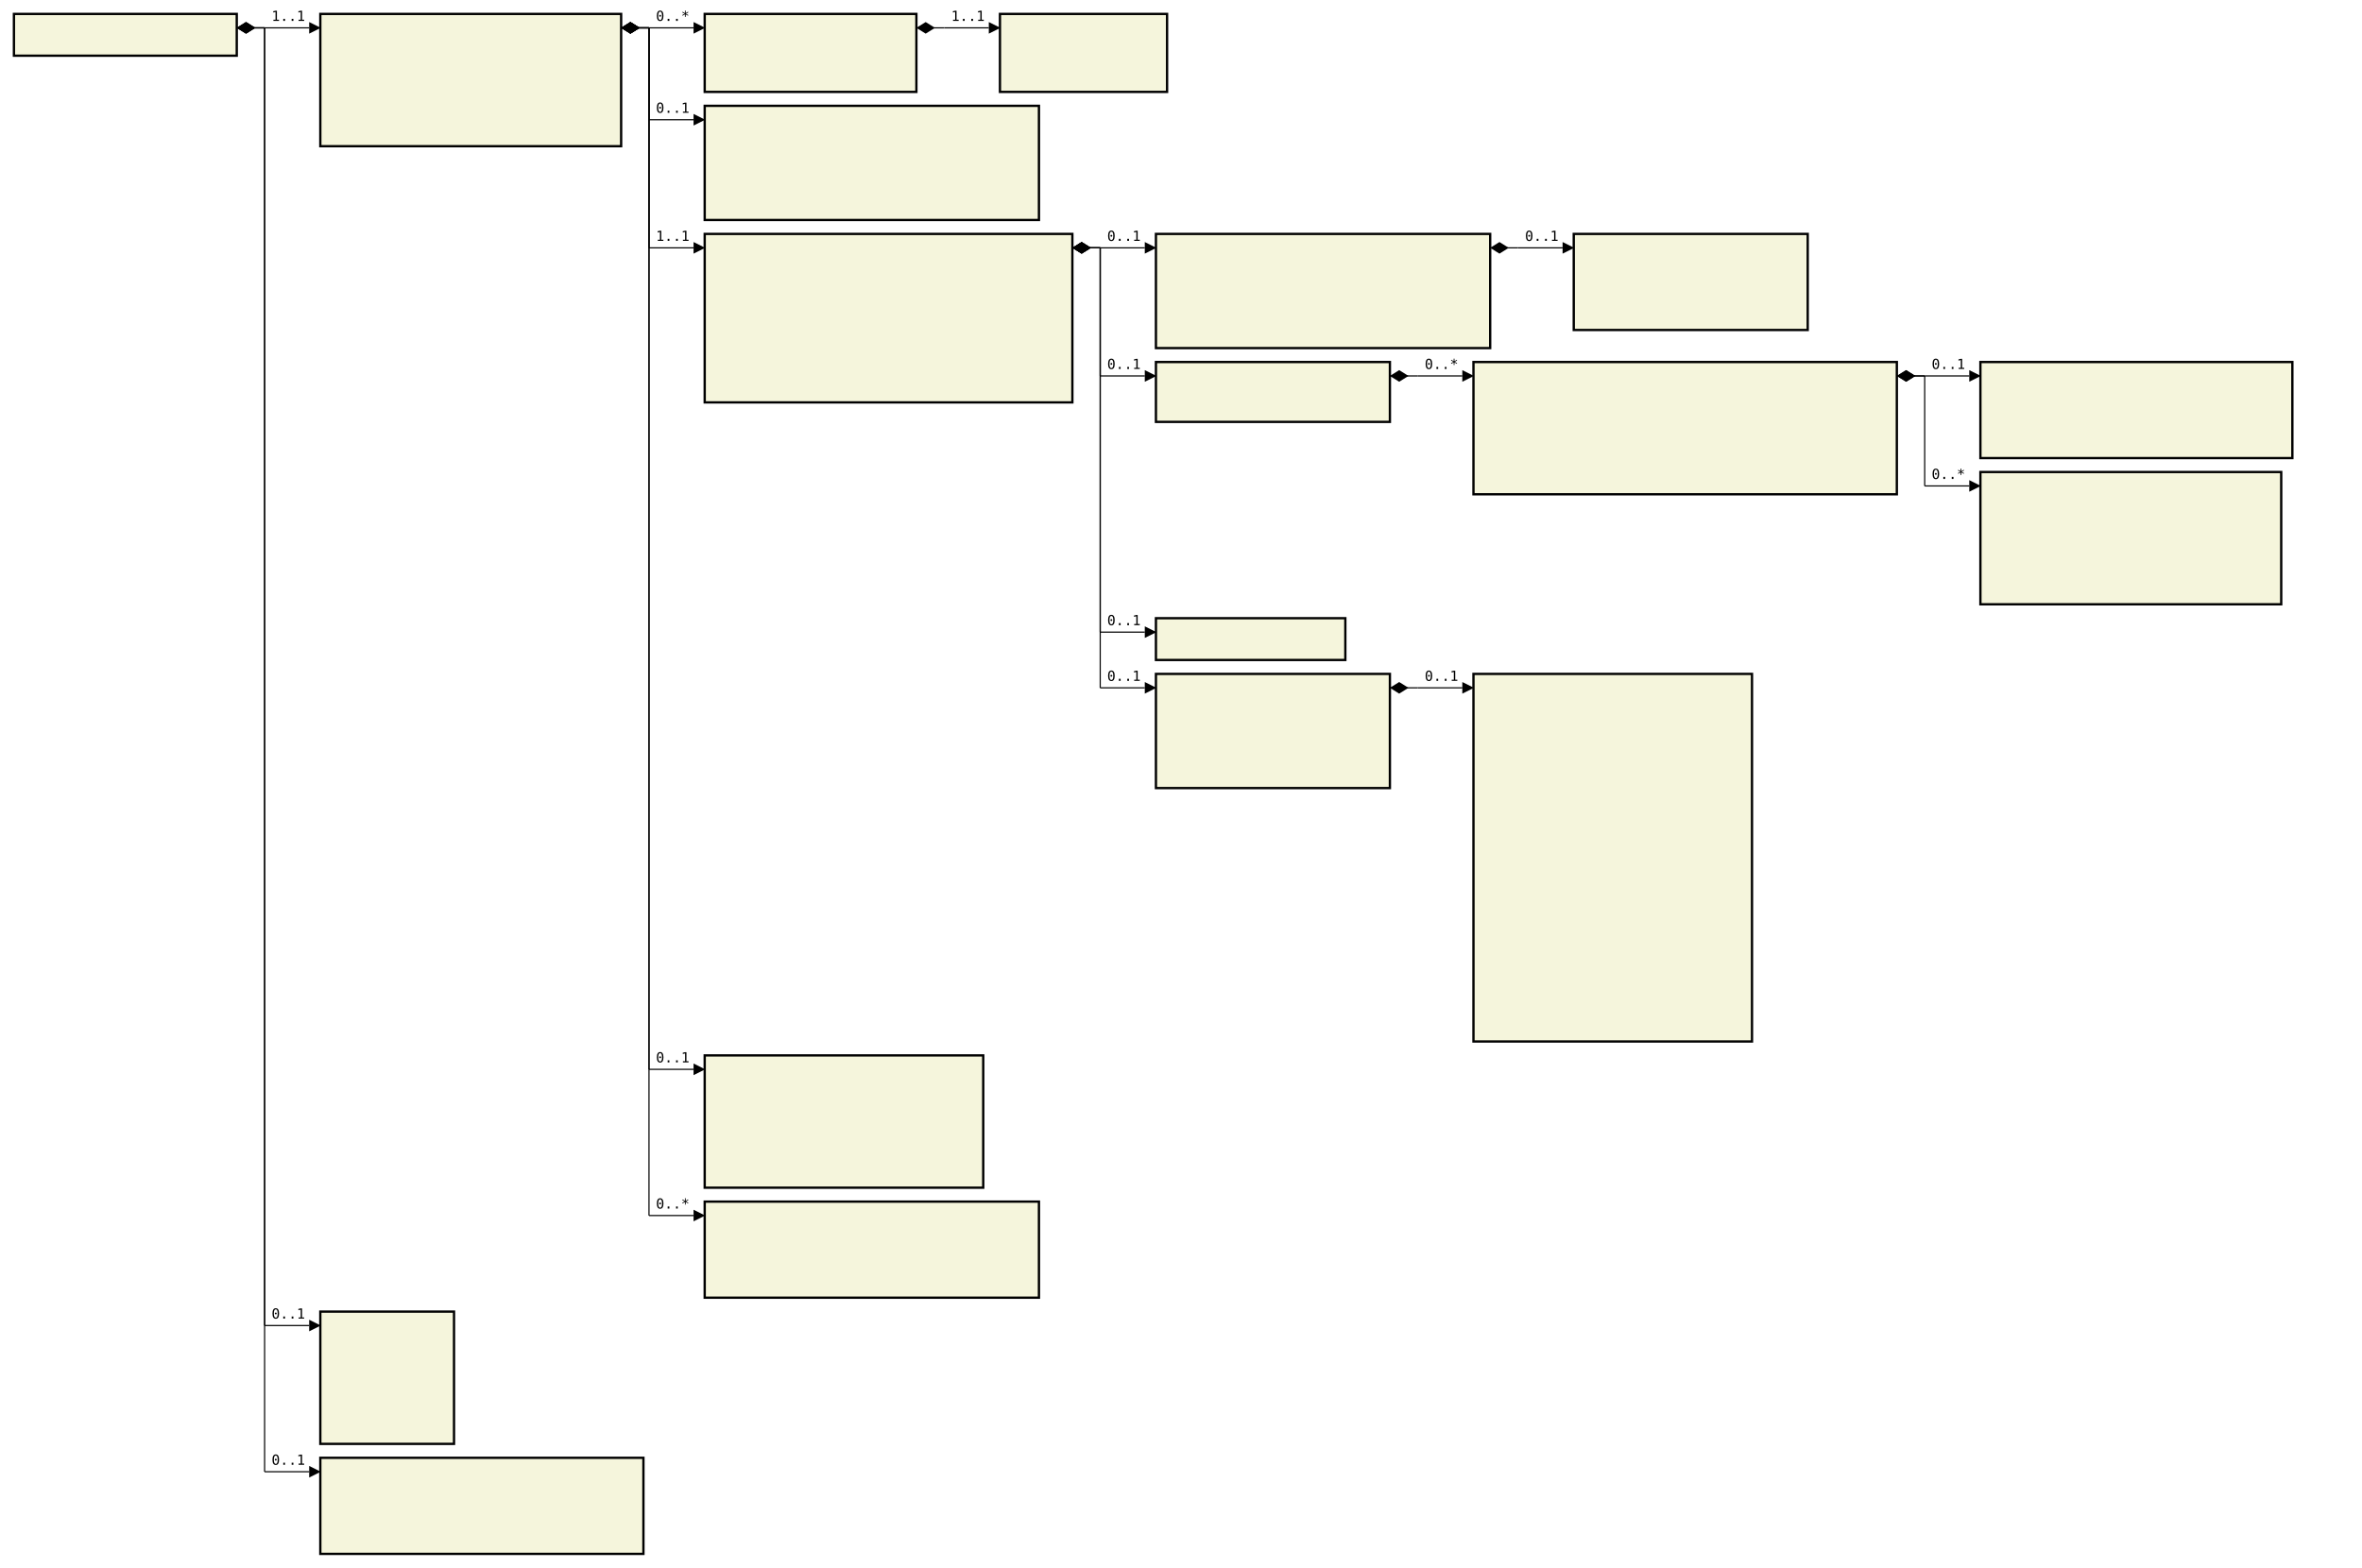
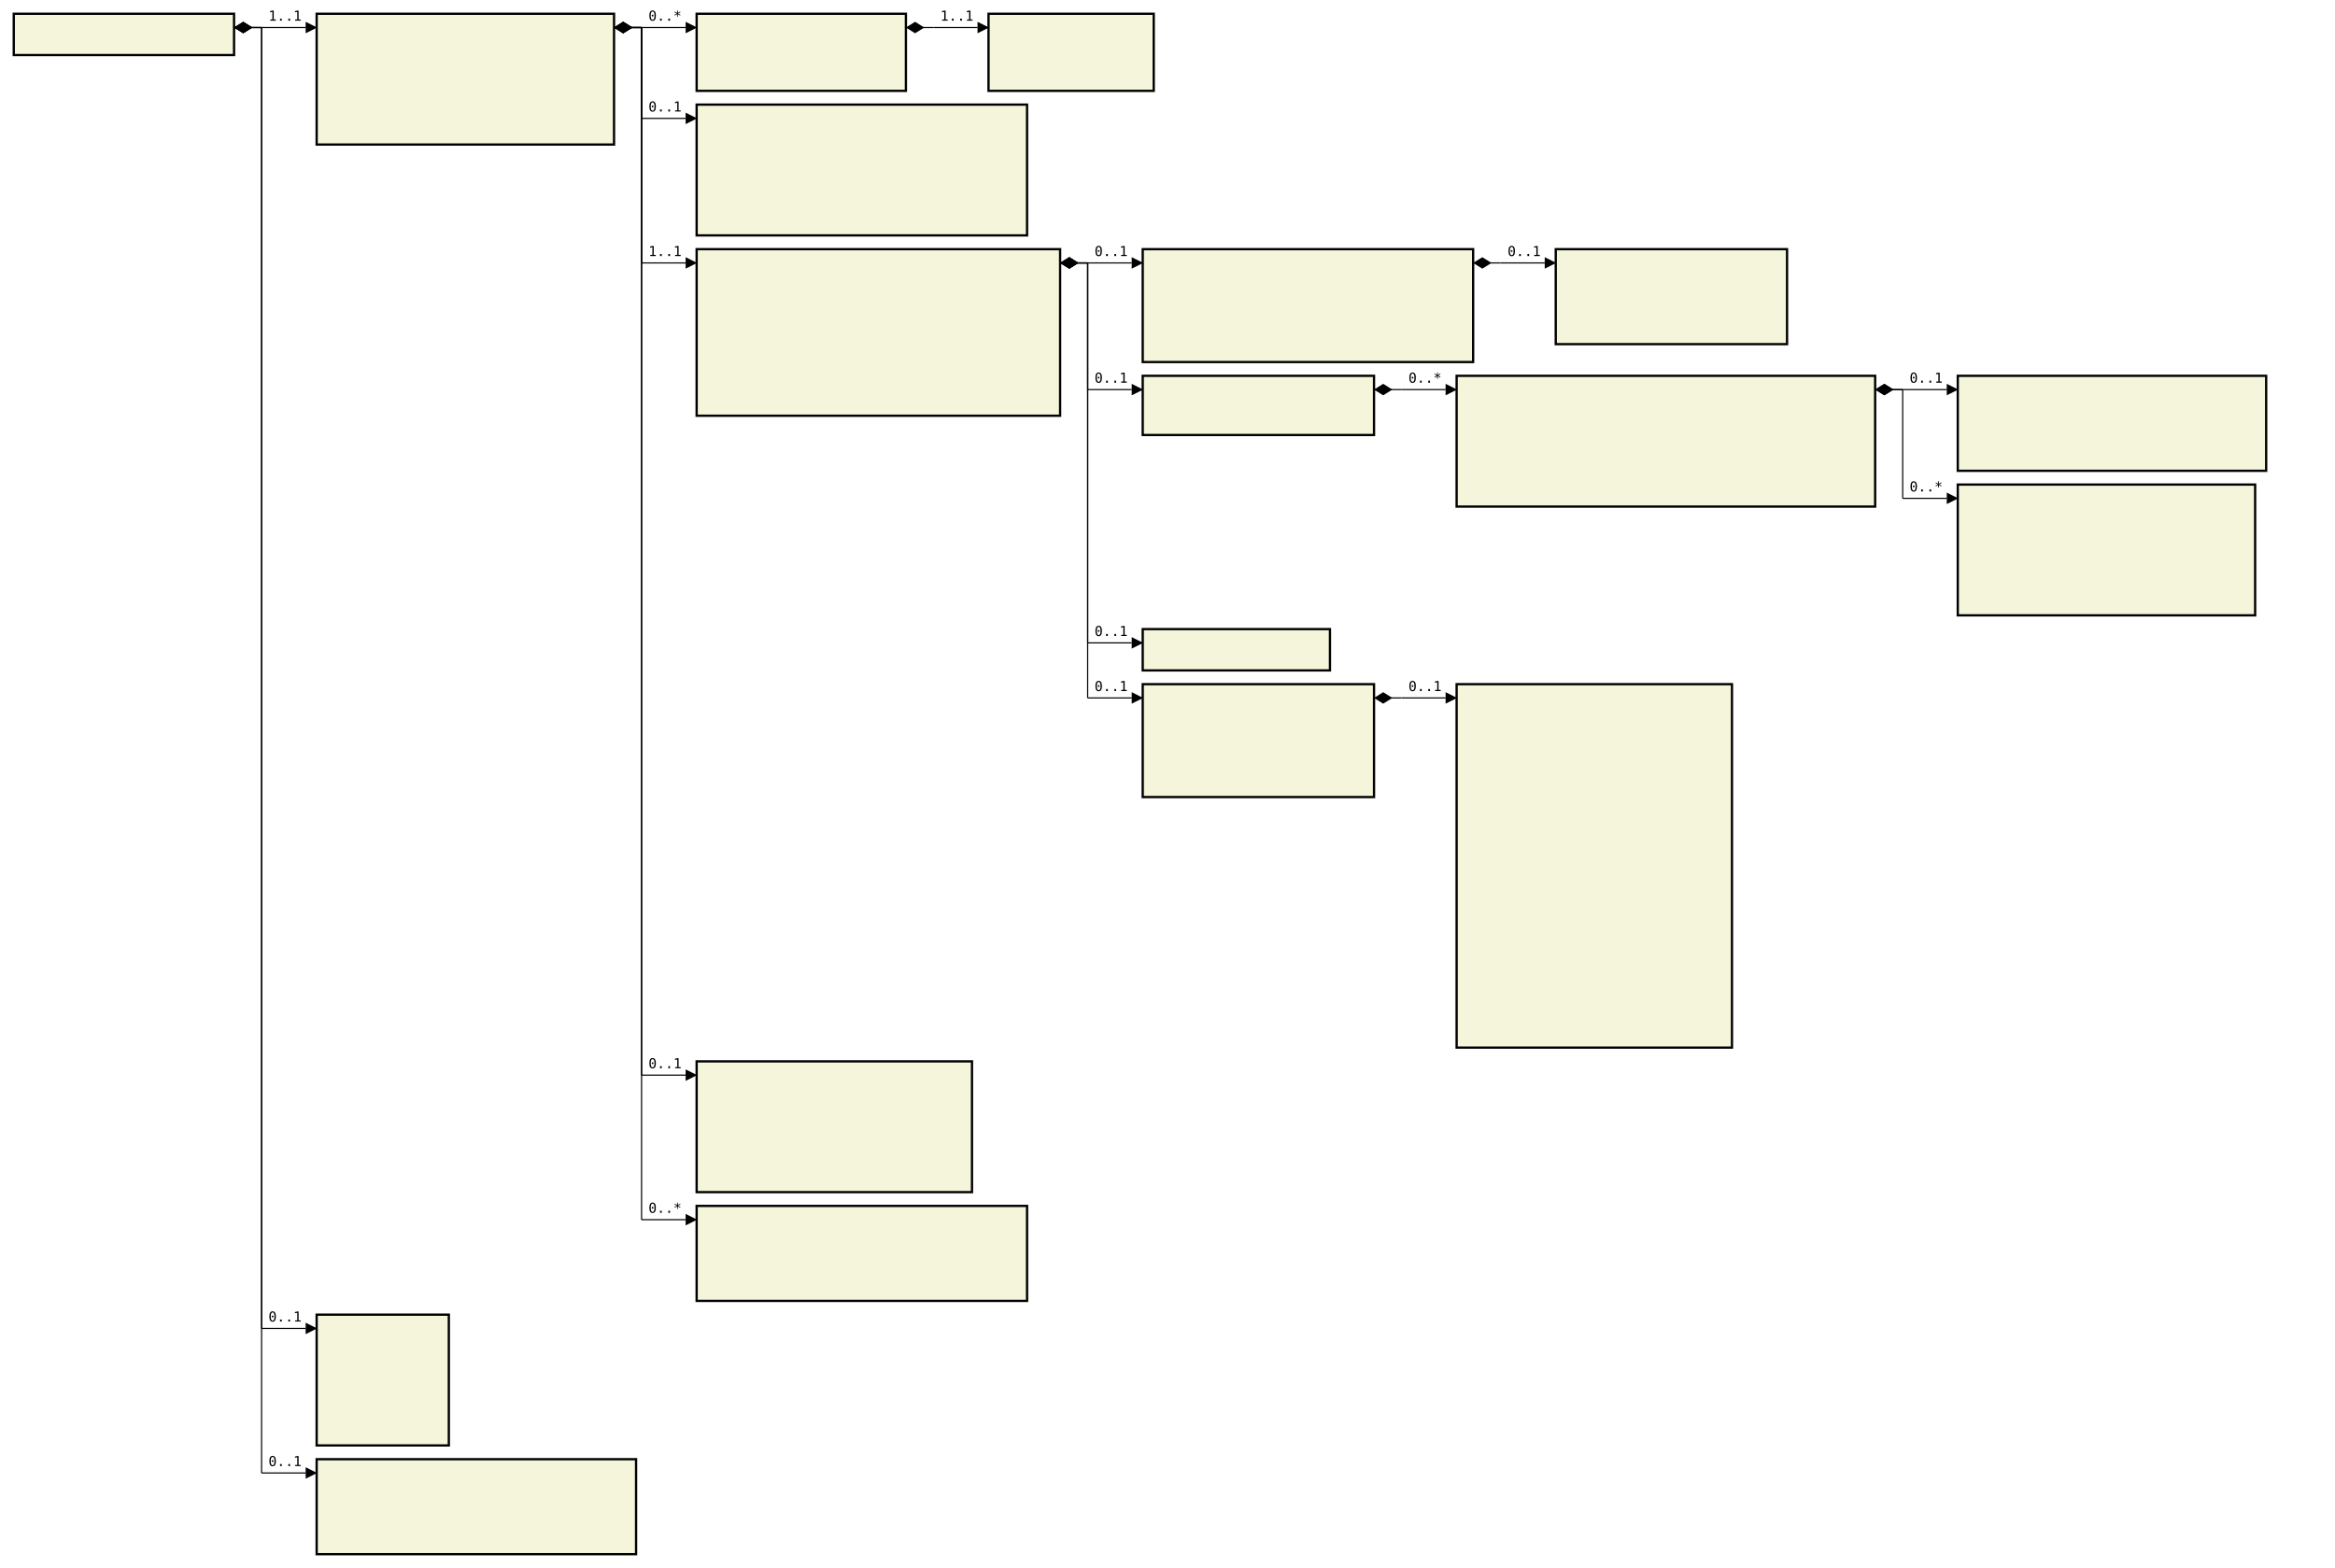
- <svg xmlns="http://www.w3.org/2000/svg" font-family="monospace" width="169.6em" height="112.6em" style="background-color:white">
+ <svg xmlns="http://www.w3.org/2000/svg" font-family="monospace" width="169.6em" height="113.9em" style="background-color:white">
  <defs>
    <marker id="Triangle" viewBox="0 0 10 10" refX="0" refY="5" markerUnits="strokeWidth" markerWidth="15" markerHeight="10" orient="auto">
      <path d="M 0 0 L 10 5 L 0 10 z" />
    </marker>
    <marker id="Diamond" viewBox="0 0 16 10" refX="0" refY="5" markerUnits="strokeWidth" markerWidth="20" markerHeight="10" orient="auto">
      <path d="M 0 5 L 8 10 L 16 5 L 8 0 z" />
    </marker>
  </defs>
  <rect x="1em" y="1em" width="16em" height="3em" fill="beige" stroke="black" stroke-width="2" />
  <text style="font-weight:bold" text-anchor="middle" x="9em" y="2.3em" fill="black">
</text>
  <rect x="23em" y="1em" width="21.6em" height="9.5em" fill="beige" stroke="black" stroke-width="2" />
  <text style="font-weight:bold" text-anchor="middle" x="33.8em" y="2.3em" fill="black">
</text>
  <text x="24em" y="4.3em" fill="darkslateblue">
</text>
  <text x="24em" y="5.6em" fill="darkslateblue">
</text>
  <text x="24em" y="6.9em" fill="darkslateblue">
</text>
  <text x="24em" y="8.2em" fill="darkslateblue">
</text>
  <text x="24em" y="9.5em" fill="darkslateblue">
</text>
  <rect x="50.6em" y="1em" width="15.2em" height="5.6em" fill="beige" stroke="black" stroke-width="2" />
  <text style="font-weight:bold" text-anchor="middle" x="58.2em" y="2.3em" fill="black">
</text>
  <text x="51.6em" y="4.3em" fill="darkslateblue">
</text>
  <text x="51.6em" y="5.6em" fill="darkslateblue">
</text>
  <rect x="71.8em" y="1em" width="12em" height="5.6em" fill="beige" stroke="black" stroke-width="2" />
  <text style="font-weight:bold" text-anchor="middle" x="77.8em" y="2.3em" fill="black">
</text>
  <text x="72.8em" y="4.3em" fill="darkslateblue">
</text>
  <text x="72.8em" y="5.6em" fill="darkslateblue">
</text>
-   <rect x="50.6em" y="7.6em" width="24em" height="8.2em" fill="beige" stroke="black" stroke-width="2" />
+   <rect x="50.6em" y="7.6em" width="24em" height="9.5em" fill="beige" stroke="black" stroke-width="2" />
  <text style="font-weight:bold" text-anchor="middle" x="62.6em" y="8.9em" fill="black">
</text>
  <text x="51.6em" y="10.9em" fill="darkslateblue">
</text>
  <text x="51.6em" y="12.2em" fill="darkslateblue">
</text>
  <text x="51.6em" y="13.5em" fill="darkslateblue">
</text>
  <text x="51.6em" y="14.8em" fill="darkslateblue">
</text>
-   <rect x="50.6em" y="16.8em" width="26.4em" height="12.1em" fill="beige" stroke="black" stroke-width="2" />
-   <text style="font-weight:bold" text-anchor="middle" x="63.8em" y="18.1em" fill="black">
- </text>
-   <text x="51.6em" y="20.1em" fill="darkslateblue">
+   <text x="51.6em" y="16.1em" fill="darkslateblue">
+ </text>
+   <rect x="50.6em" y="18.1em" width="26.4em" height="12.1em" fill="beige" stroke="black" stroke-width="2" />
+   <text style="font-weight:bold" text-anchor="middle" x="63.8em" y="19.4em" fill="black">
</text>
  <text x="51.6em" y="21.4em" fill="darkslateblue">
</text>
  <text x="51.6em" y="22.7em" fill="darkslateblue">
</text>
  <text x="51.6em" y="24em" fill="darkslateblue">
</text>
  <text x="51.6em" y="25.3em" fill="darkslateblue">
</text>
  <text x="51.6em" y="26.6em" fill="darkslateblue">
</text>
  <text x="51.6em" y="27.9em" fill="darkslateblue">
</text>
-   <rect x="83em" y="16.8em" width="24em" height="8.2em" fill="beige" stroke="black" stroke-width="2" />
-   <text style="font-weight:bold" text-anchor="middle" x="95em" y="18.1em" fill="black">
- </text>
-   <text x="84em" y="20.1em" fill="darkslateblue">
+   <text x="51.6em" y="29.2em" fill="darkslateblue">
+ </text>
+   <rect x="83em" y="18.1em" width="24em" height="8.2em" fill="beige" stroke="black" stroke-width="2" />
+   <text style="font-weight:bold" text-anchor="middle" x="95em" y="19.4em" fill="black">
</text>
  <text x="84em" y="21.4em" fill="darkslateblue">
</text>
  <text x="84em" y="22.7em" fill="darkslateblue">
</text>
  <text x="84em" y="24em" fill="darkslateblue">
</text>
-   <rect x="113em" y="16.8em" width="16.8em" height="6.9em" fill="beige" stroke="black" stroke-width="2" />
-   <text style="font-weight:bold" text-anchor="middle" x="121.4em" y="18.1em" fill="black">
- </text>
-   <text x="114em" y="20.1em" fill="darkslateblue">
+   <text x="84em" y="25.3em" fill="darkslateblue">
+ </text>
+   <rect x="113em" y="18.1em" width="16.8em" height="6.9em" fill="beige" stroke="black" stroke-width="2" />
+   <text style="font-weight:bold" text-anchor="middle" x="121.4em" y="19.4em" fill="black">
</text>
  <text x="114em" y="21.4em" fill="darkslateblue">
</text>
  <text x="114em" y="22.7em" fill="darkslateblue">
</text>
-   <rect x="83em" y="26em" width="16.8em" height="4.3em" fill="beige" stroke="black" stroke-width="2" />
-   <text style="font-weight:bold" text-anchor="middle" x="91.4em" y="27.3em" fill="black">
- </text>
-   <text x="84em" y="29.3em" fill="darkslateblue">
- </text>
-   <rect x="105.8em" y="26em" width="30.4em" height="9.5em" fill="beige" stroke="black" stroke-width="2" />
-   <text style="font-weight:bold" text-anchor="middle" x="121em" y="27.3em" fill="black">
- </text>
-   <text x="106.8em" y="29.3em" fill="darkslateblue">
+   <text x="114em" y="24em" fill="darkslateblue">
+ </text>
+   <rect x="83em" y="27.3em" width="16.8em" height="4.3em" fill="beige" stroke="black" stroke-width="2" />
+   <text style="font-weight:bold" text-anchor="middle" x="91.4em" y="28.6em" fill="black">
+ </text>
+   <text x="84em" y="30.6em" fill="darkslateblue">
+ </text>
+   <rect x="105.8em" y="27.3em" width="30.4em" height="9.5em" fill="beige" stroke="black" stroke-width="2" />
+   <text style="font-weight:bold" text-anchor="middle" x="121em" y="28.6em" fill="black">
</text>
  <text x="106.8em" y="30.6em" fill="darkslateblue">
</text>
  <text x="106.8em" y="31.9em" fill="darkslateblue">
</text>
  <text x="106.8em" y="33.2em" fill="darkslateblue">
</text>
  <text x="106.8em" y="34.5em" fill="darkslateblue">
</text>
-   <rect x="142.2em" y="26em" width="22.4em" height="6.9em" fill="beige" stroke="black" stroke-width="2" />
-   <text style="font-weight:bold" text-anchor="middle" x="153.4em" y="27.3em" fill="black">
- </text>
-   <text x="143.2em" y="29.3em" fill="darkslateblue">
+   <text x="106.8em" y="35.8em" fill="darkslateblue">
+ </text>
+   <rect x="142.2em" y="27.3em" width="22.4em" height="6.9em" fill="beige" stroke="black" stroke-width="2" />
+   <text style="font-weight:bold" text-anchor="middle" x="153.4em" y="28.6em" fill="black">
</text>
  <text x="143.2em" y="30.6em" fill="darkslateblue">
</text>
  <text x="143.2em" y="31.9em" fill="darkslateblue">
</text>
-   <rect x="142.2em" y="33.9em" width="21.6em" height="9.5em" fill="beige" stroke="black" stroke-width="2" />
-   <text style="font-weight:bold" text-anchor="middle" x="153em" y="35.2em" fill="black">
- </text>
-   <text x="143.2em" y="37.2em" fill="darkslateblue">
+   <text x="143.2em" y="33.2em" fill="darkslateblue">
+ </text>
+   <rect x="142.2em" y="35.2em" width="21.6em" height="9.5em" fill="beige" stroke="black" stroke-width="2" />
+   <text style="font-weight:bold" text-anchor="middle" x="153em" y="36.5em" fill="black">
</text>
  <text x="143.2em" y="38.5em" fill="darkslateblue">
</text>
  <text x="143.2em" y="39.8em" fill="darkslateblue">
</text>
  <text x="143.2em" y="41.1em" fill="darkslateblue">
</text>
  <text x="143.2em" y="42.4em" fill="darkslateblue">
</text>
-   <rect x="83em" y="44.4em" width="13.6em" height="3em" fill="beige" stroke="black" stroke-width="2" />
-   <text style="font-weight:bold" text-anchor="middle" x="89.8em" y="45.7em" fill="black">
- </text>
-   <rect x="83em" y="48.4em" width="16.8em" height="8.2em" fill="beige" stroke="black" stroke-width="2" />
-   <text style="font-weight:bold" text-anchor="middle" x="91.4em" y="49.7em" fill="black">
- </text>
-   <text x="84em" y="51.7em" fill="darkslateblue">
+   <text x="143.2em" y="43.7em" fill="darkslateblue">
+ </text>
+   <rect x="83em" y="45.7em" width="13.6em" height="3em" fill="beige" stroke="black" stroke-width="2" />
+   <text style="font-weight:bold" text-anchor="middle" x="89.8em" y="47em" fill="black">
+ </text>
+   <rect x="83em" y="49.7em" width="16.8em" height="8.2em" fill="beige" stroke="black" stroke-width="2" />
+   <text style="font-weight:bold" text-anchor="middle" x="91.4em" y="51em" fill="black">
</text>
  <text x="84em" y="53em" fill="darkslateblue">
</text>
  <text x="84em" y="54.3em" fill="darkslateblue">
</text>
  <text x="84em" y="55.6em" fill="darkslateblue">
</text>
-   <rect x="105.8em" y="48.4em" width="20em" height="26.4em" fill="beige" stroke="black" stroke-width="2" />
-   <text style="font-weight:bold" text-anchor="middle" x="115.8em" y="49.7em" fill="black">
- </text>
-   <text x="106.8em" y="51.7em" fill="darkslateblue">
+   <text x="84em" y="56.9em" fill="darkslateblue">
+ </text>
+   <rect x="105.8em" y="49.7em" width="20em" height="26.4em" fill="beige" stroke="black" stroke-width="2" />
+   <text style="font-weight:bold" text-anchor="middle" x="115.8em" y="51em" fill="black">
</text>
  <text x="106.8em" y="53em" fill="darkslateblue">
</text>
  <text x="106.8em" y="54.3em" fill="darkslateblue">
</text>
  <text x="106.8em" y="55.6em" fill="darkslateblue">
</text>
  <text x="106.8em" y="56.9em" fill="darkslateblue">
</text>
  <text x="106.8em" y="58.2em" fill="darkslateblue">
</text>
  <text x="106.8em" y="59.5em" fill="darkslateblue">
</text>
  <text x="106.8em" y="60.8em" fill="darkslateblue">
</text>
  <text x="106.8em" y="62.1em" fill="darkslateblue">
</text>
  <text x="106.8em" y="63.4em" fill="darkslateblue">
</text>
  <text x="106.8em" y="64.7em" fill="darkslateblue">
</text>
  <text x="106.8em" y="66em" fill="darkslateblue">
</text>
  <text x="106.8em" y="67.3em" fill="darkslateblue">
</text>
  <text x="106.8em" y="68.6em" fill="darkslateblue">
</text>
  <text x="106.8em" y="69.9em" fill="darkslateblue">
</text>
  <text x="106.8em" y="71.2em" fill="darkslateblue">
</text>
  <text x="106.8em" y="72.5em" fill="darkslateblue">
</text>
  <text x="106.8em" y="73.8em" fill="darkslateblue">
</text>
-   <rect x="50.6em" y="75.8em" width="20em" height="9.5em" fill="beige" stroke="black" stroke-width="2" />
-   <text style="font-weight:bold" text-anchor="middle" x="60.6em" y="77.1em" fill="black">
- </text>
-   <text x="51.6em" y="79.1em" fill="darkslateblue">
+   <text x="106.8em" y="75.1em" fill="darkslateblue">
+ </text>
+   <rect x="50.6em" y="77.1em" width="20em" height="9.5em" fill="beige" stroke="black" stroke-width="2" />
+   <text style="font-weight:bold" text-anchor="middle" x="60.6em" y="78.4em" fill="black">
</text>
  <text x="51.6em" y="80.4em" fill="darkslateblue">
</text>
  <text x="51.6em" y="81.7em" fill="darkslateblue">
</text>
  <text x="51.6em" y="83em" fill="darkslateblue">
</text>
  <text x="51.6em" y="84.3em" fill="darkslateblue">
</text>
-   <rect x="50.6em" y="86.3em" width="24em" height="6.9em" fill="beige" stroke="black" stroke-width="2" />
-   <text style="font-weight:bold" text-anchor="middle" x="62.6em" y="87.6em" fill="black">
- </text>
-   <text x="51.6em" y="89.6em" fill="darkslateblue">
+   <text x="51.6em" y="85.6em" fill="darkslateblue">
+ </text>
+   <rect x="50.6em" y="87.6em" width="24em" height="6.9em" fill="beige" stroke="black" stroke-width="2" />
+   <text style="font-weight:bold" text-anchor="middle" x="62.6em" y="88.9em" fill="black">
</text>
  <text x="51.6em" y="90.9em" fill="darkslateblue">
</text>
  <text x="51.6em" y="92.2em" fill="darkslateblue">
</text>
-   <rect x="23em" y="94.2em" width="9.6em" height="9.5em" fill="beige" stroke="black" stroke-width="2" />
-   <text style="font-weight:bold" text-anchor="middle" x="27.8em" y="95.5em" fill="black">
- </text>
-   <text x="24em" y="97.5em" fill="darkslateblue">
+   <text x="51.6em" y="93.5em" fill="darkslateblue">
+ </text>
+   <rect x="23em" y="95.5em" width="9.6em" height="9.5em" fill="beige" stroke="black" stroke-width="2" />
+   <text style="font-weight:bold" text-anchor="middle" x="27.8em" y="96.8em" fill="black">
</text>
  <text x="24em" y="98.8em" fill="darkslateblue">
</text>
  <text x="24em" y="100.1em" fill="darkslateblue">
</text>
  <text x="24em" y="101.4em" fill="darkslateblue">
</text>
  <text x="24em" y="102.7em" fill="darkslateblue">
</text>
-   <rect x="23em" y="104.7em" width="23.2em" height="6.9em" fill="beige" stroke="black" stroke-width="2" />
-   <text style="font-weight:bold" text-anchor="middle" x="34.6em" y="106em" fill="black">
- </text>
-   <text x="24em" y="108em" fill="darkslateblue">
+   <text x="24em" y="104em" fill="darkslateblue">
+ </text>
+   <rect x="23em" y="106em" width="23.2em" height="6.9em" fill="beige" stroke="black" stroke-width="2" />
+   <text style="font-weight:bold" text-anchor="middle" x="34.6em" y="107.3em" fill="black">
</text>
  <text x="24em" y="109.3em" fill="darkslateblue">
</text>
  <text x="24em" y="110.6em" fill="darkslateblue">
+ </text>
+   <text x="24em" y="111.9em" fill="darkslateblue">
</text>
  <line x1="17em" y1="2em" x2="19em" y2="2em" stroke="black" marker-start="url(#Diamond)" />
  <line x1="19em" y1="2em" x2="19em" y2="2em" stroke="black" />
  <line x1="19em" y1="2em" x2="22.2em" y2="2em" stroke="black" marker-end="url(#Triangle)" />
  <text x="19.5em" y="1.5em">1..1</text>
  <line x1="44.6em" y1="2em" x2="46.6em" y2="2em" stroke="black" marker-start="url(#Diamond)" />
  <line x1="46.6em" y1="2em" x2="46.6em" y2="2em" stroke="black" />
  <line x1="46.6em" y1="2em" x2="49.8em" y2="2em" stroke="black" marker-end="url(#Triangle)" />
  <text x="47.1em" y="1.5em">0..*</text>
  <line x1="65.8em" y1="2em" x2="67.8em" y2="2em" stroke="black" marker-start="url(#Diamond)" />
  <line x1="67.8em" y1="2em" x2="67.8em" y2="2em" stroke="black" />
  <line x1="67.8em" y1="2em" x2="71em" y2="2em" stroke="black" marker-end="url(#Triangle)" />
  <text x="68.3em" y="1.5em">1..1</text>
  <line x1="44.6em" y1="2em" x2="46.6em" y2="2em" stroke="black" marker-start="url(#Diamond)" />
  <line x1="46.6em" y1="2em" x2="46.6em" y2="8.6em" stroke="black" />
  <line x1="46.6em" y1="8.6em" x2="49.8em" y2="8.6em" stroke="black" marker-end="url(#Triangle)" />
  <text x="47.1em" y="8.1em">0..1</text>
  <line x1="44.6em" y1="2em" x2="46.6em" y2="2em" stroke="black" marker-start="url(#Diamond)" />
-   <line x1="46.6em" y1="2em" x2="46.6em" y2="17.8em" stroke="black" />
-   <line x1="46.6em" y1="17.8em" x2="49.8em" y2="17.8em" stroke="black" marker-end="url(#Triangle)" />
-   <text x="47.1em" y="17.3em">1..1</text>
-   <line x1="77em" y1="17.8em" x2="79em" y2="17.8em" stroke="black" marker-start="url(#Diamond)" />
-   <line x1="79em" y1="17.8em" x2="79em" y2="17.8em" stroke="black" />
-   <line x1="79em" y1="17.8em" x2="82.2em" y2="17.8em" stroke="black" marker-end="url(#Triangle)" />
-   <text x="79.5em" y="17.3em">0..1</text>
-   <line x1="107em" y1="17.8em" x2="109em" y2="17.8em" stroke="black" marker-start="url(#Diamond)" />
-   <line x1="109em" y1="17.8em" x2="109em" y2="17.8em" stroke="black" />
-   <line x1="109em" y1="17.8em" x2="112.2em" y2="17.8em" stroke="black" marker-end="url(#Triangle)" />
-   <text x="109.5em" y="17.3em">0..1</text>
-   <line x1="77em" y1="17.8em" x2="79em" y2="17.8em" stroke="black" marker-start="url(#Diamond)" />
-   <line x1="79em" y1="17.8em" x2="79em" y2="27em" stroke="black" />
-   <line x1="79em" y1="27em" x2="82.2em" y2="27em" stroke="black" marker-end="url(#Triangle)" />
-   <text x="79.5em" y="26.5em">0..1</text>
-   <line x1="99.8em" y1="27em" x2="101.8em" y2="27em" stroke="black" marker-start="url(#Diamond)" />
-   <line x1="101.8em" y1="27em" x2="101.8em" y2="27em" stroke="black" />
-   <line x1="101.8em" y1="27em" x2="105em" y2="27em" stroke="black" marker-end="url(#Triangle)" />
-   <text x="102.3em" y="26.5em">0..*</text>
-   <line x1="136.2em" y1="27em" x2="138.2em" y2="27em" stroke="black" marker-start="url(#Diamond)" />
-   <line x1="138.2em" y1="27em" x2="138.2em" y2="27em" stroke="black" />
-   <line x1="138.2em" y1="27em" x2="141.4em" y2="27em" stroke="black" marker-end="url(#Triangle)" />
-   <text x="138.7em" y="26.5em">0..1</text>
-   <line x1="136.2em" y1="27em" x2="138.2em" y2="27em" stroke="black" marker-start="url(#Diamond)" />
-   <line x1="138.2em" y1="27em" x2="138.2em" y2="34.9em" stroke="black" />
-   <line x1="138.2em" y1="34.9em" x2="141.4em" y2="34.9em" stroke="black" marker-end="url(#Triangle)" />
-   <text x="138.7em" y="34.4em">0..*</text>
-   <line x1="77em" y1="17.8em" x2="79em" y2="17.8em" stroke="black" marker-start="url(#Diamond)" />
-   <line x1="79em" y1="17.8em" x2="79em" y2="45.4em" stroke="black" />
-   <line x1="79em" y1="45.4em" x2="82.2em" y2="45.4em" stroke="black" marker-end="url(#Triangle)" />
-   <text x="79.5em" y="44.9em">0..1</text>
-   <line x1="77em" y1="17.8em" x2="79em" y2="17.8em" stroke="black" marker-start="url(#Diamond)" />
-   <line x1="79em" y1="17.8em" x2="79em" y2="49.4em" stroke="black" />
-   <line x1="79em" y1="49.4em" x2="82.2em" y2="49.4em" stroke="black" marker-end="url(#Triangle)" />
-   <text x="79.5em" y="48.9em">0..1</text>
-   <line x1="99.8em" y1="49.4em" x2="101.8em" y2="49.4em" stroke="black" marker-start="url(#Diamond)" />
-   <line x1="101.8em" y1="49.4em" x2="101.8em" y2="49.4em" stroke="black" />
-   <line x1="101.8em" y1="49.4em" x2="105em" y2="49.4em" stroke="black" marker-end="url(#Triangle)" />
-   <text x="102.3em" y="48.9em">0..1</text>
-   <line x1="44.6em" y1="2em" x2="46.6em" y2="2em" stroke="black" marker-start="url(#Diamond)" />
-   <line x1="46.6em" y1="2em" x2="46.6em" y2="76.8em" stroke="black" />
-   <line x1="46.6em" y1="76.8em" x2="49.8em" y2="76.8em" stroke="black" marker-end="url(#Triangle)" />
-   <text x="47.1em" y="76.3em">0..1</text>
-   <line x1="44.6em" y1="2em" x2="46.6em" y2="2em" stroke="black" marker-start="url(#Diamond)" />
-   <line x1="46.6em" y1="2em" x2="46.6em" y2="87.3em" stroke="black" />
-   <line x1="46.6em" y1="87.3em" x2="49.8em" y2="87.3em" stroke="black" marker-end="url(#Triangle)" />
-   <text x="47.1em" y="86.8em">0..*</text>
+   <line x1="46.6em" y1="2em" x2="46.6em" y2="19.1em" stroke="black" />
+   <line x1="46.6em" y1="19.1em" x2="49.8em" y2="19.1em" stroke="black" marker-end="url(#Triangle)" />
+   <text x="47.1em" y="18.6em">1..1</text>
+   <line x1="77em" y1="19.1em" x2="79em" y2="19.1em" stroke="black" marker-start="url(#Diamond)" />
+   <line x1="79em" y1="19.1em" x2="79em" y2="19.1em" stroke="black" />
+   <line x1="79em" y1="19.1em" x2="82.2em" y2="19.1em" stroke="black" marker-end="url(#Triangle)" />
+   <text x="79.5em" y="18.6em">0..1</text>
+   <line x1="107em" y1="19.1em" x2="109em" y2="19.1em" stroke="black" marker-start="url(#Diamond)" />
+   <line x1="109em" y1="19.1em" x2="109em" y2="19.1em" stroke="black" />
+   <line x1="109em" y1="19.1em" x2="112.2em" y2="19.1em" stroke="black" marker-end="url(#Triangle)" />
+   <text x="109.5em" y="18.6em">0..1</text>
+   <line x1="77em" y1="19.1em" x2="79em" y2="19.1em" stroke="black" marker-start="url(#Diamond)" />
+   <line x1="79em" y1="19.1em" x2="79em" y2="28.3em" stroke="black" />
+   <line x1="79em" y1="28.3em" x2="82.2em" y2="28.3em" stroke="black" marker-end="url(#Triangle)" />
+   <text x="79.5em" y="27.8em">0..1</text>
+   <line x1="99.8em" y1="28.3em" x2="101.8em" y2="28.3em" stroke="black" marker-start="url(#Diamond)" />
+   <line x1="101.8em" y1="28.3em" x2="101.8em" y2="28.3em" stroke="black" />
+   <line x1="101.8em" y1="28.3em" x2="105em" y2="28.3em" stroke="black" marker-end="url(#Triangle)" />
+   <text x="102.3em" y="27.8em">0..*</text>
+   <line x1="136.2em" y1="28.3em" x2="138.2em" y2="28.3em" stroke="black" marker-start="url(#Diamond)" />
+   <line x1="138.2em" y1="28.3em" x2="138.2em" y2="28.3em" stroke="black" />
+   <line x1="138.2em" y1="28.3em" x2="141.4em" y2="28.3em" stroke="black" marker-end="url(#Triangle)" />
+   <text x="138.7em" y="27.8em">0..1</text>
+   <line x1="136.2em" y1="28.3em" x2="138.2em" y2="28.3em" stroke="black" marker-start="url(#Diamond)" />
+   <line x1="138.2em" y1="28.3em" x2="138.2em" y2="36.2em" stroke="black" />
+   <line x1="138.2em" y1="36.2em" x2="141.4em" y2="36.2em" stroke="black" marker-end="url(#Triangle)" />
+   <text x="138.7em" y="35.7em">0..*</text>
+   <line x1="77em" y1="19.1em" x2="79em" y2="19.1em" stroke="black" marker-start="url(#Diamond)" />
+   <line x1="79em" y1="19.1em" x2="79em" y2="46.7em" stroke="black" />
+   <line x1="79em" y1="46.7em" x2="82.2em" y2="46.7em" stroke="black" marker-end="url(#Triangle)" />
+   <text x="79.5em" y="46.2em">0..1</text>
+   <line x1="77em" y1="19.1em" x2="79em" y2="19.1em" stroke="black" marker-start="url(#Diamond)" />
+   <line x1="79em" y1="19.1em" x2="79em" y2="50.7em" stroke="black" />
+   <line x1="79em" y1="50.7em" x2="82.2em" y2="50.7em" stroke="black" marker-end="url(#Triangle)" />
+   <text x="79.5em" y="50.2em">0..1</text>
+   <line x1="99.8em" y1="50.7em" x2="101.8em" y2="50.7em" stroke="black" marker-start="url(#Diamond)" />
+   <line x1="101.8em" y1="50.7em" x2="101.8em" y2="50.7em" stroke="black" />
+   <line x1="101.8em" y1="50.7em" x2="105em" y2="50.7em" stroke="black" marker-end="url(#Triangle)" />
+   <text x="102.3em" y="50.2em">0..1</text>
+   <line x1="44.6em" y1="2em" x2="46.6em" y2="2em" stroke="black" marker-start="url(#Diamond)" />
+   <line x1="46.6em" y1="2em" x2="46.6em" y2="78.1em" stroke="black" />
+   <line x1="46.6em" y1="78.1em" x2="49.8em" y2="78.1em" stroke="black" marker-end="url(#Triangle)" />
+   <text x="47.1em" y="77.6em">0..1</text>
+   <line x1="44.6em" y1="2em" x2="46.6em" y2="2em" stroke="black" marker-start="url(#Diamond)" />
+   <line x1="46.6em" y1="2em" x2="46.6em" y2="88.6em" stroke="black" />
+   <line x1="46.6em" y1="88.6em" x2="49.8em" y2="88.6em" stroke="black" marker-end="url(#Triangle)" />
+   <text x="47.1em" y="88.1em">0..*</text>
  <line x1="17em" y1="2em" x2="19em" y2="2em" stroke="black" marker-start="url(#Diamond)" />
-   <line x1="19em" y1="2em" x2="19em" y2="95.2em" stroke="black" />
-   <line x1="19em" y1="95.2em" x2="22.2em" y2="95.2em" stroke="black" marker-end="url(#Triangle)" />
-   <text x="19.5em" y="94.7em">0..1</text>
+   <line x1="19em" y1="2em" x2="19em" y2="96.5em" stroke="black" />
+   <line x1="19em" y1="96.5em" x2="22.2em" y2="96.5em" stroke="black" marker-end="url(#Triangle)" />
+   <text x="19.5em" y="96em">0..1</text>
  <line x1="17em" y1="2em" x2="19em" y2="2em" stroke="black" marker-start="url(#Diamond)" />
-   <line x1="19em" y1="2em" x2="19em" y2="105.7em" stroke="black" />
-   <line x1="19em" y1="105.7em" x2="22.2em" y2="105.7em" stroke="black" marker-end="url(#Triangle)" />
-   <text x="19.5em" y="105.2em">0..1</text>
+   <line x1="19em" y1="2em" x2="19em" y2="107em" stroke="black" />
+   <line x1="19em" y1="107em" x2="22.2em" y2="107em" stroke="black" marker-end="url(#Triangle)" />
+   <text x="19.5em" y="106.5em">0..1</text>
</svg>
